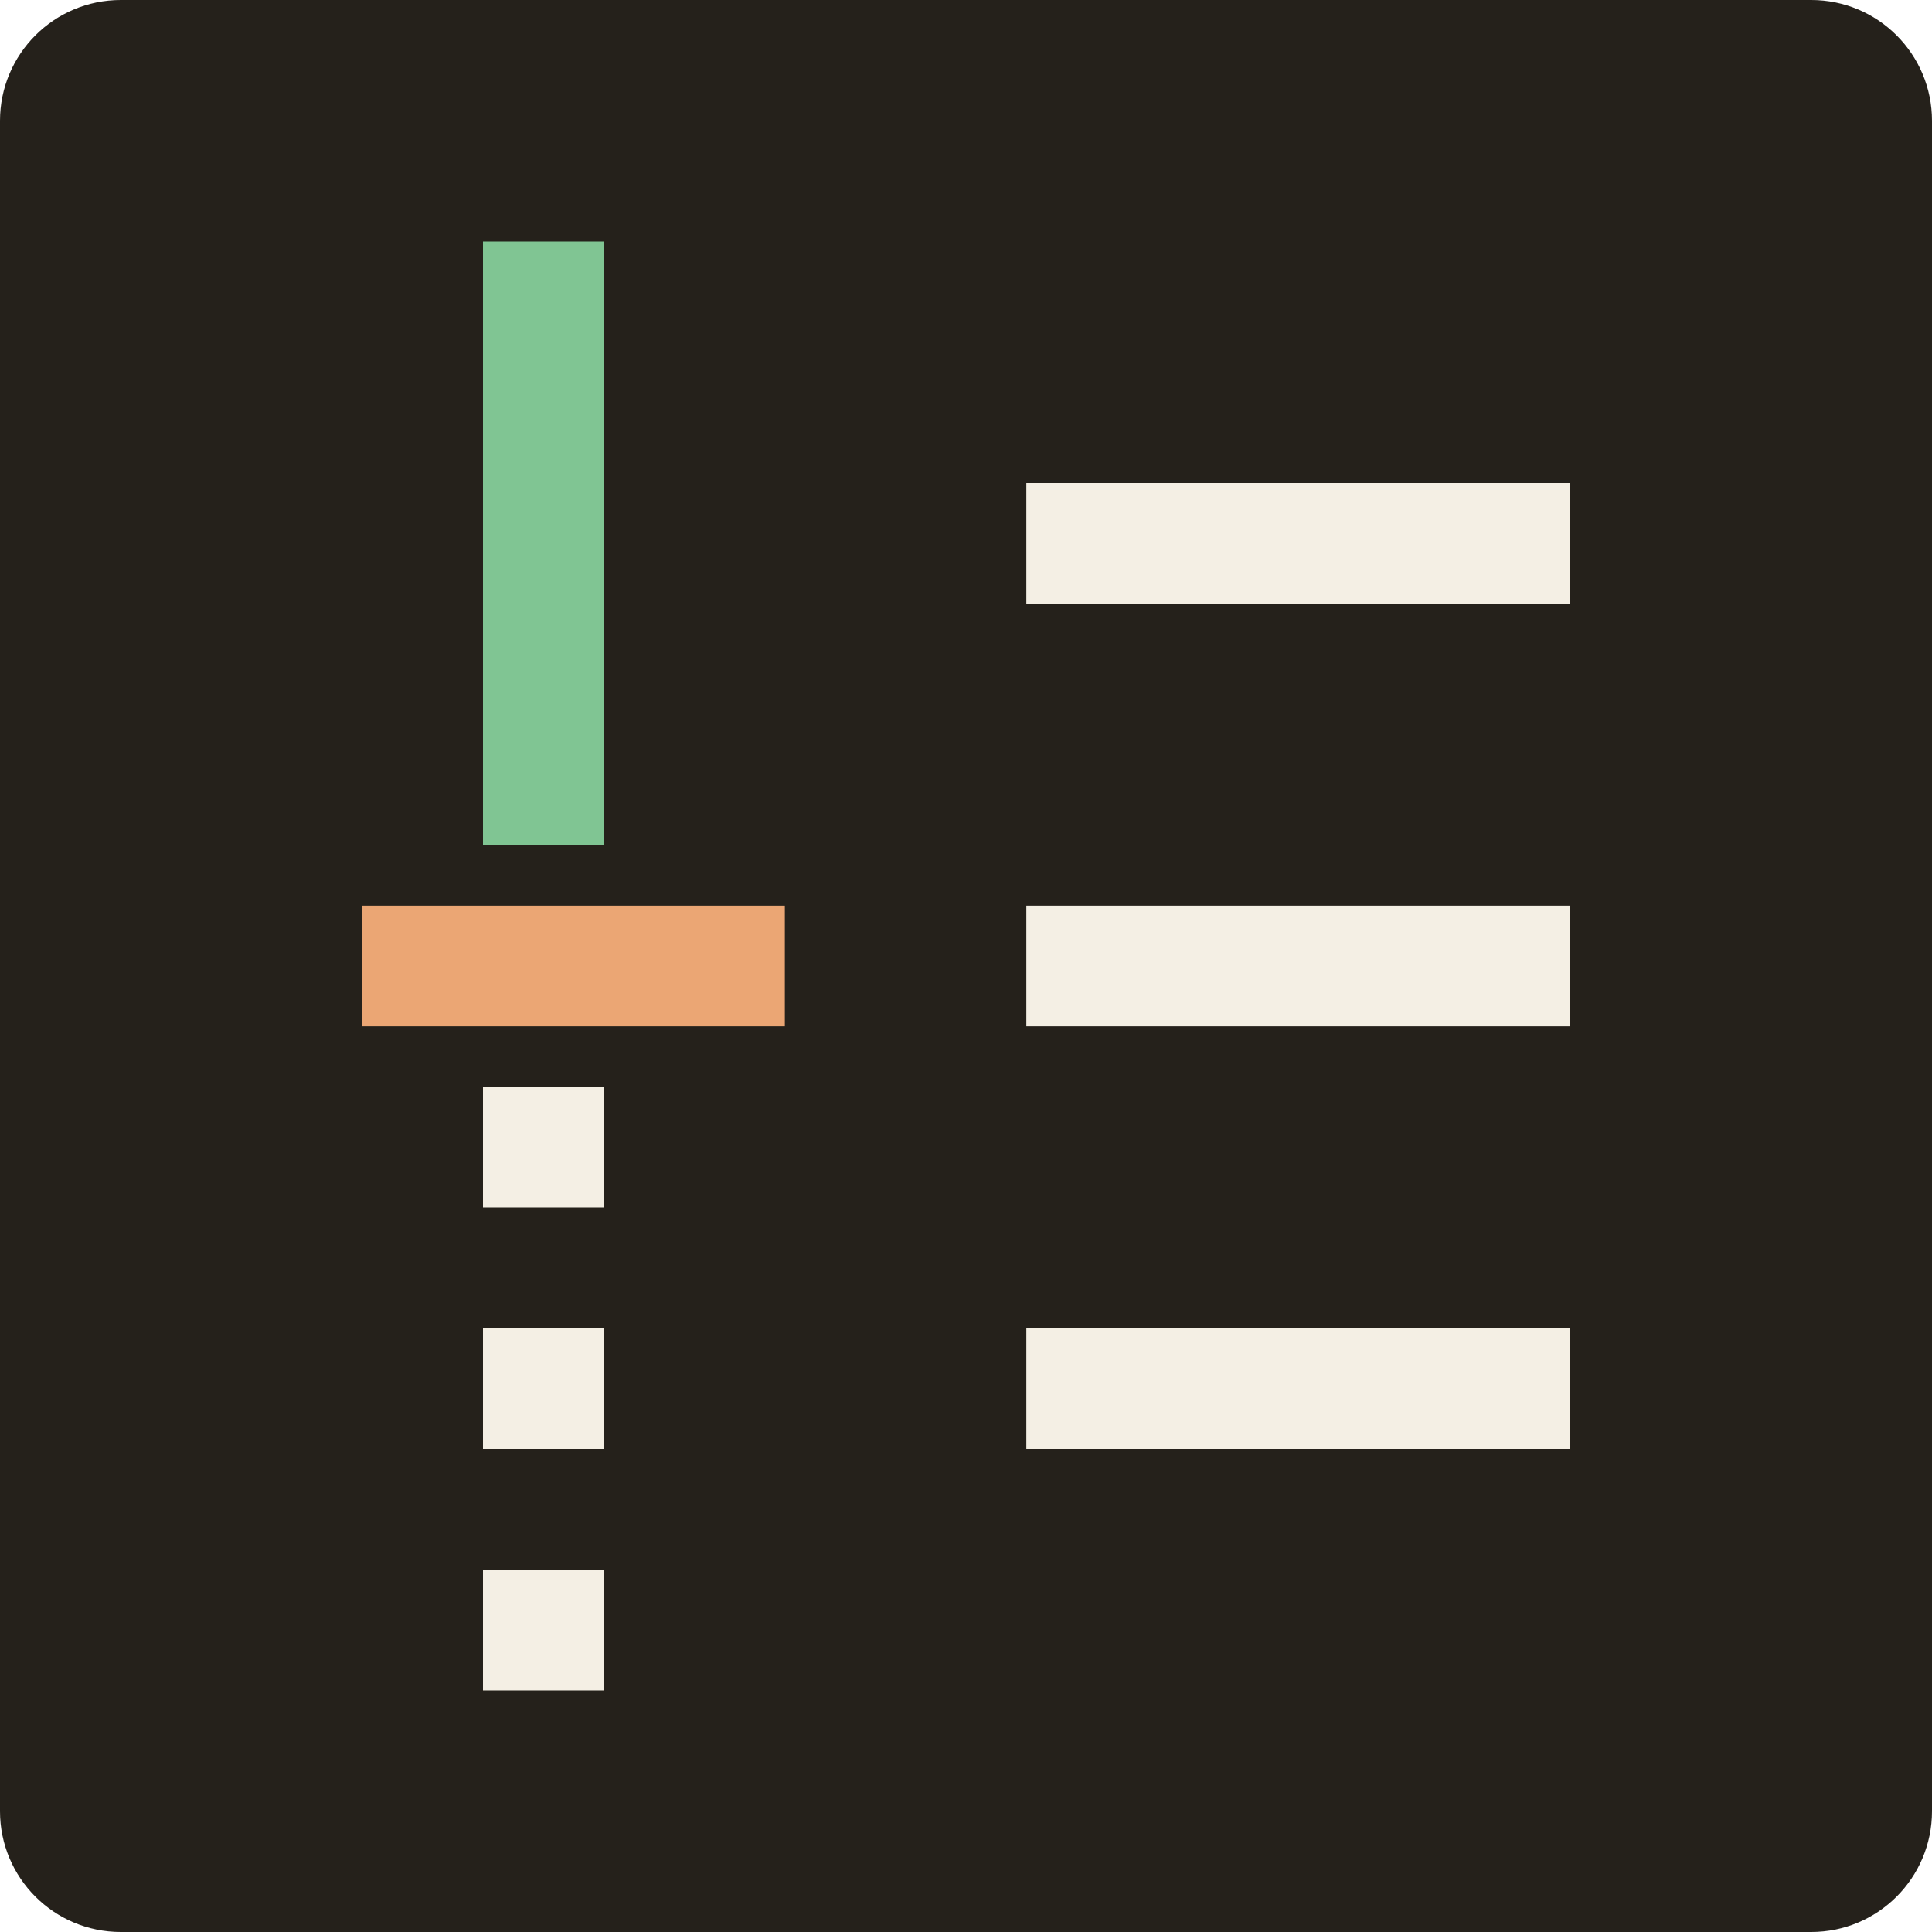
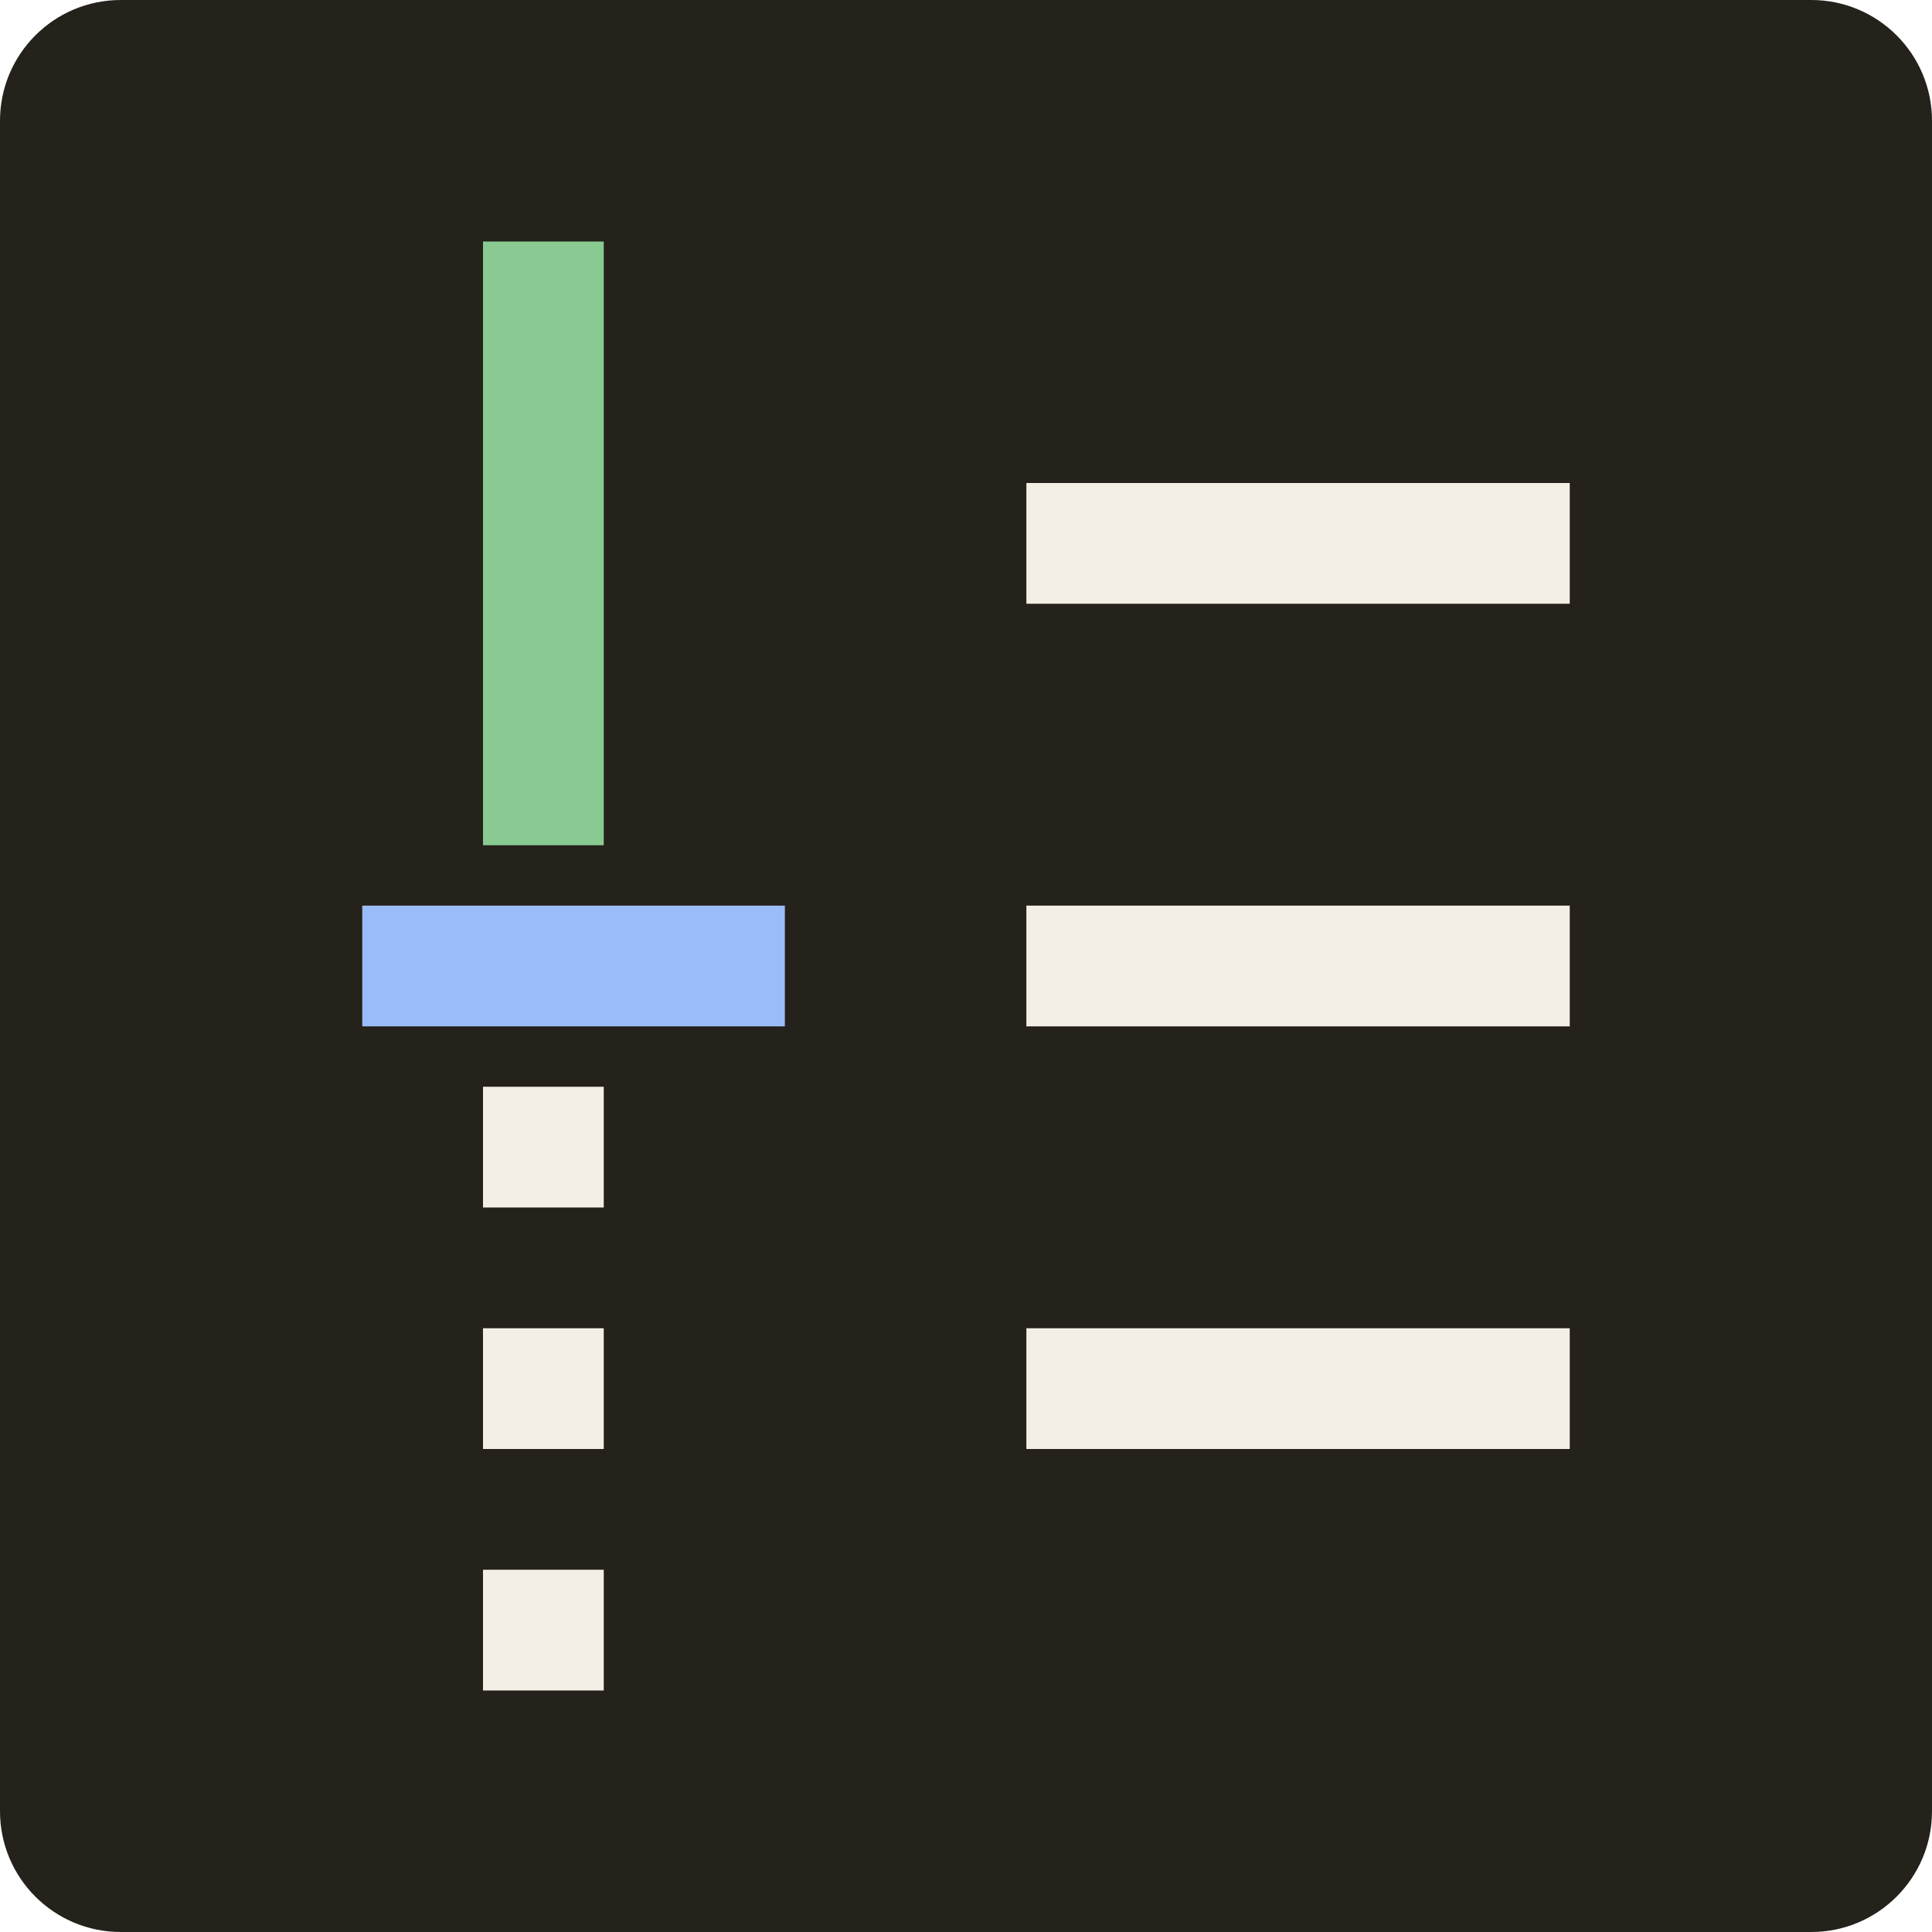
<svg xmlns="http://www.w3.org/2000/svg" viewBox="0 0 32 32">
  <rect width="32" height="32" rx="2" fill="#25211b" />
-   <path d="M9 4v10" stroke="#80c593" stroke-width="2" />
+   <path d="M9 4v10" stroke="#88ca91" stroke-width="2" />
  <path d="M9 18v10" stroke="#f4efe4" stroke-width="2" stroke-dasharray="2 2" />
-   <path d="M6 16h7" stroke="#eba674" stroke-width="2" />
+   <path d="M6 16h7" stroke="#9abcf9" stroke-width="2" />
  <path d="M17 9h9M17 16h9M17 23h9" stroke="#f4efe4" stroke-width="2" />
</svg>
